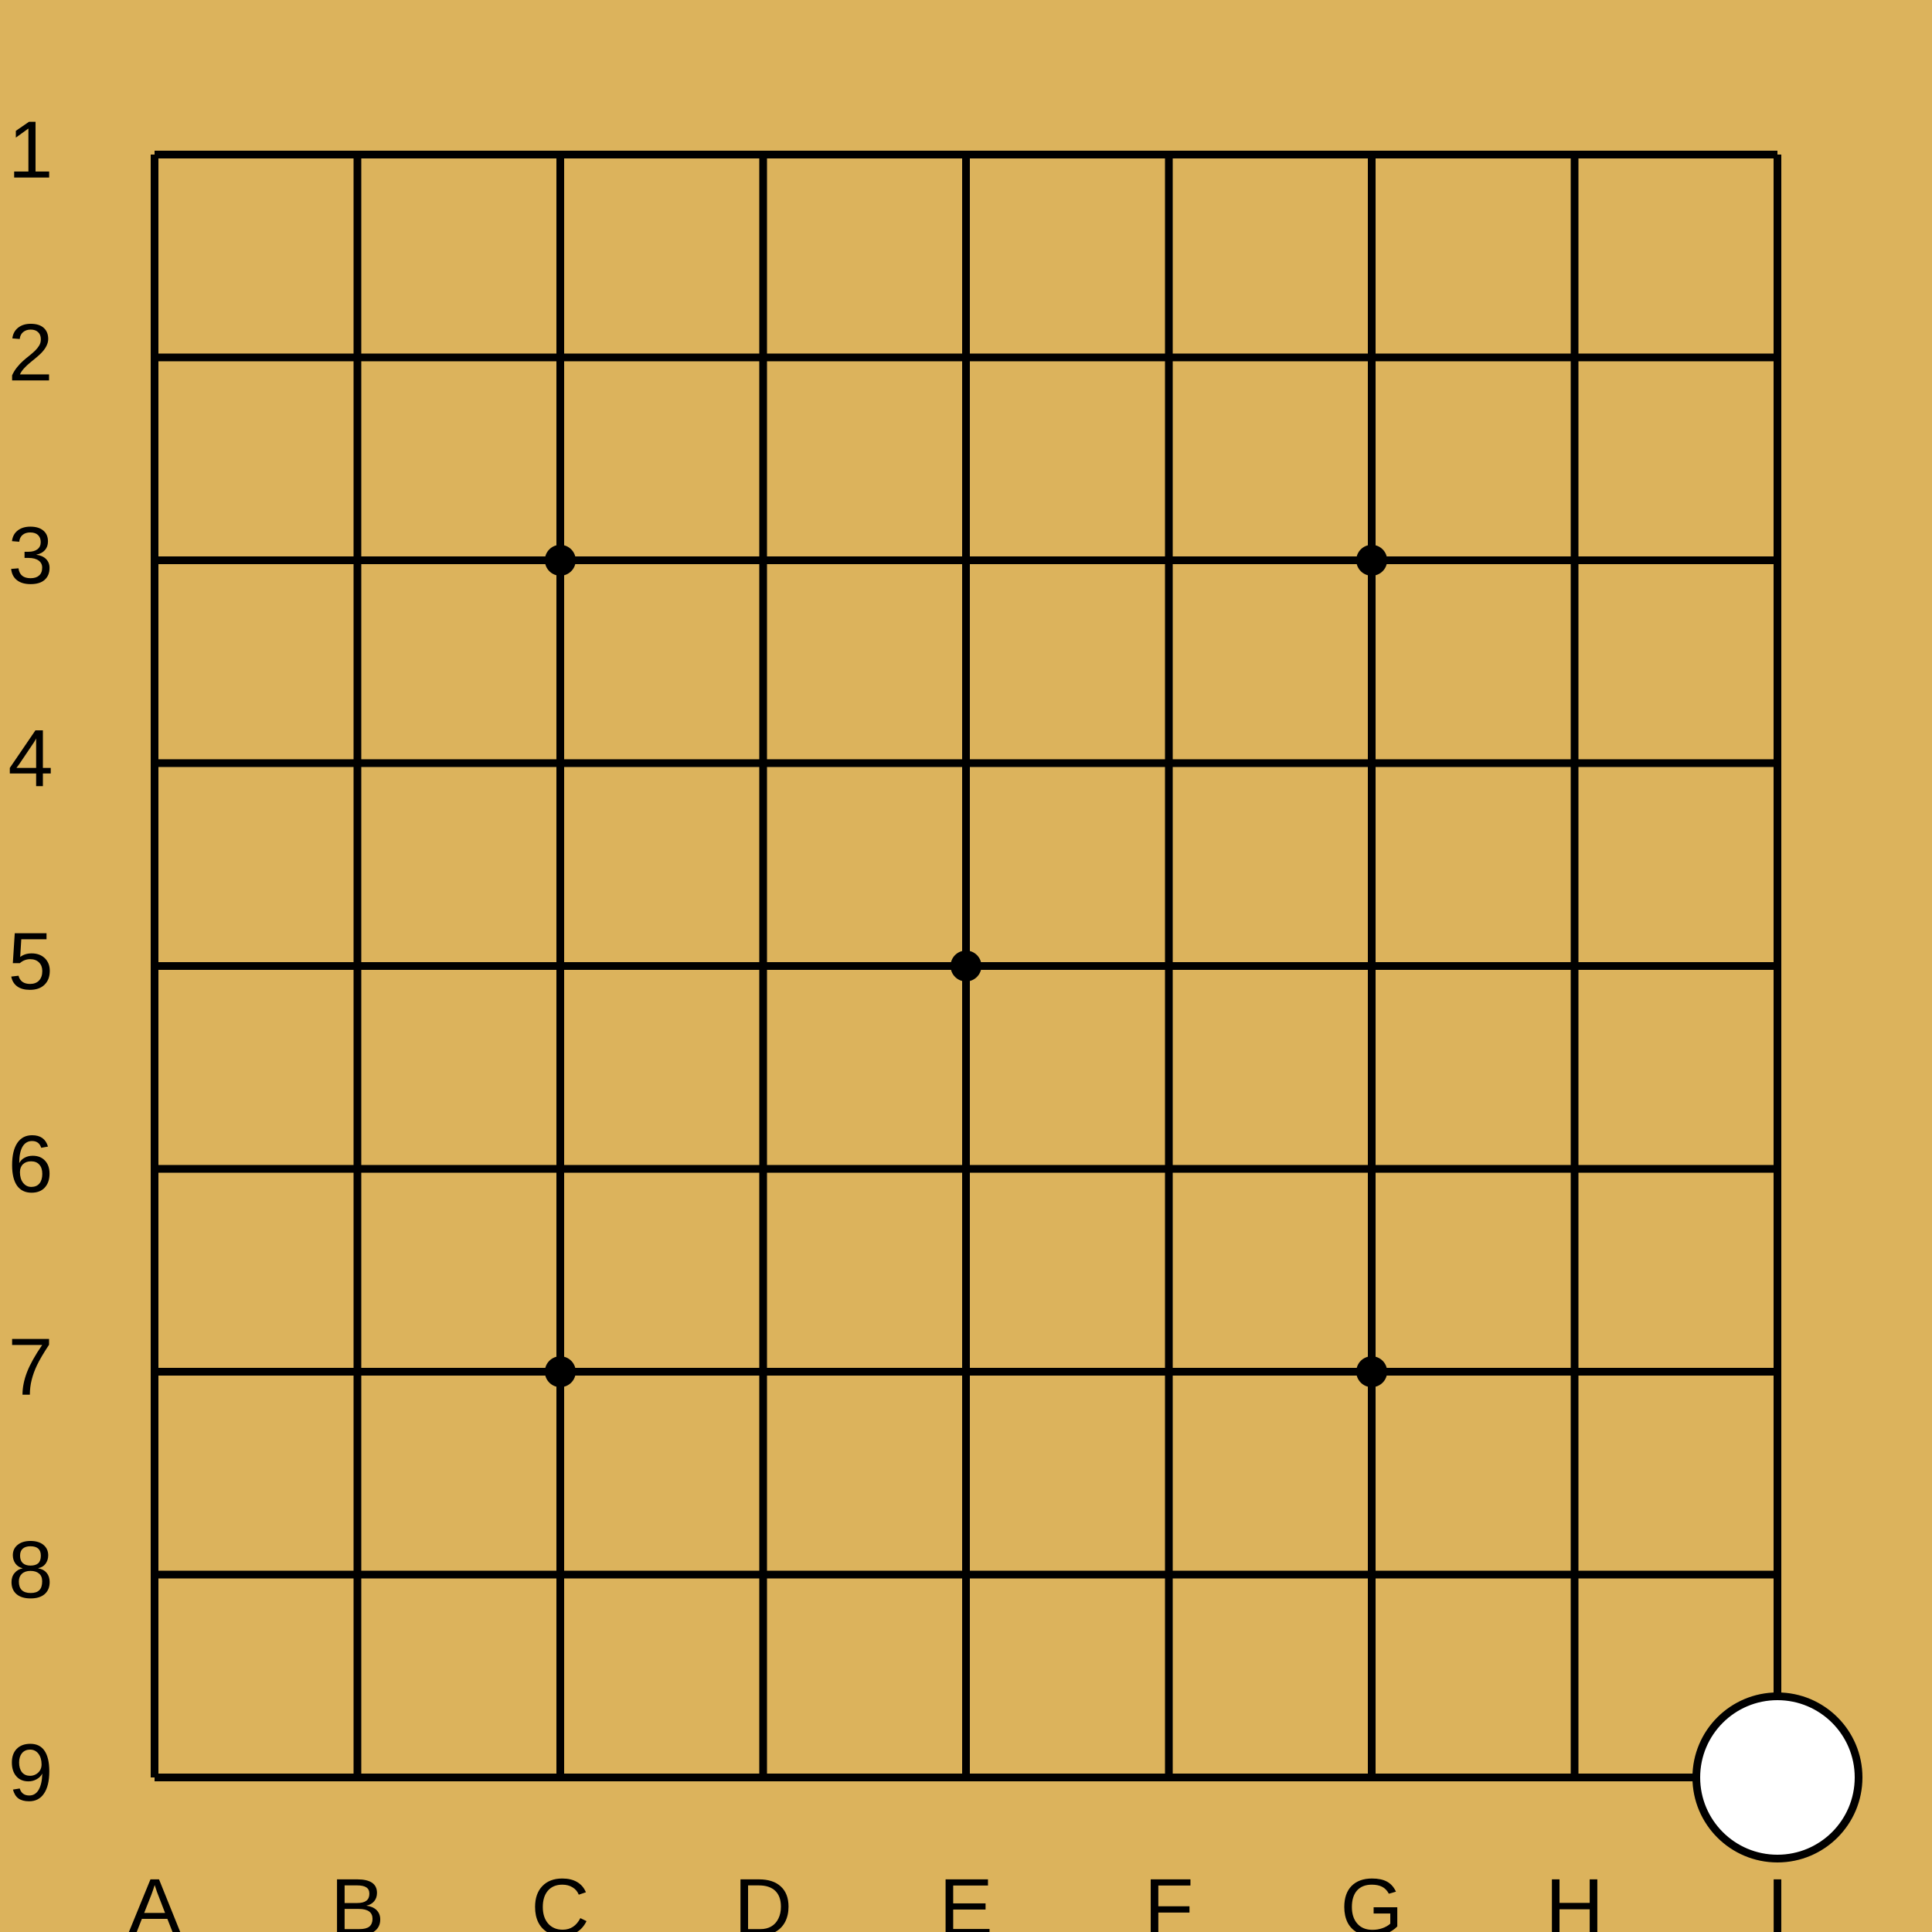
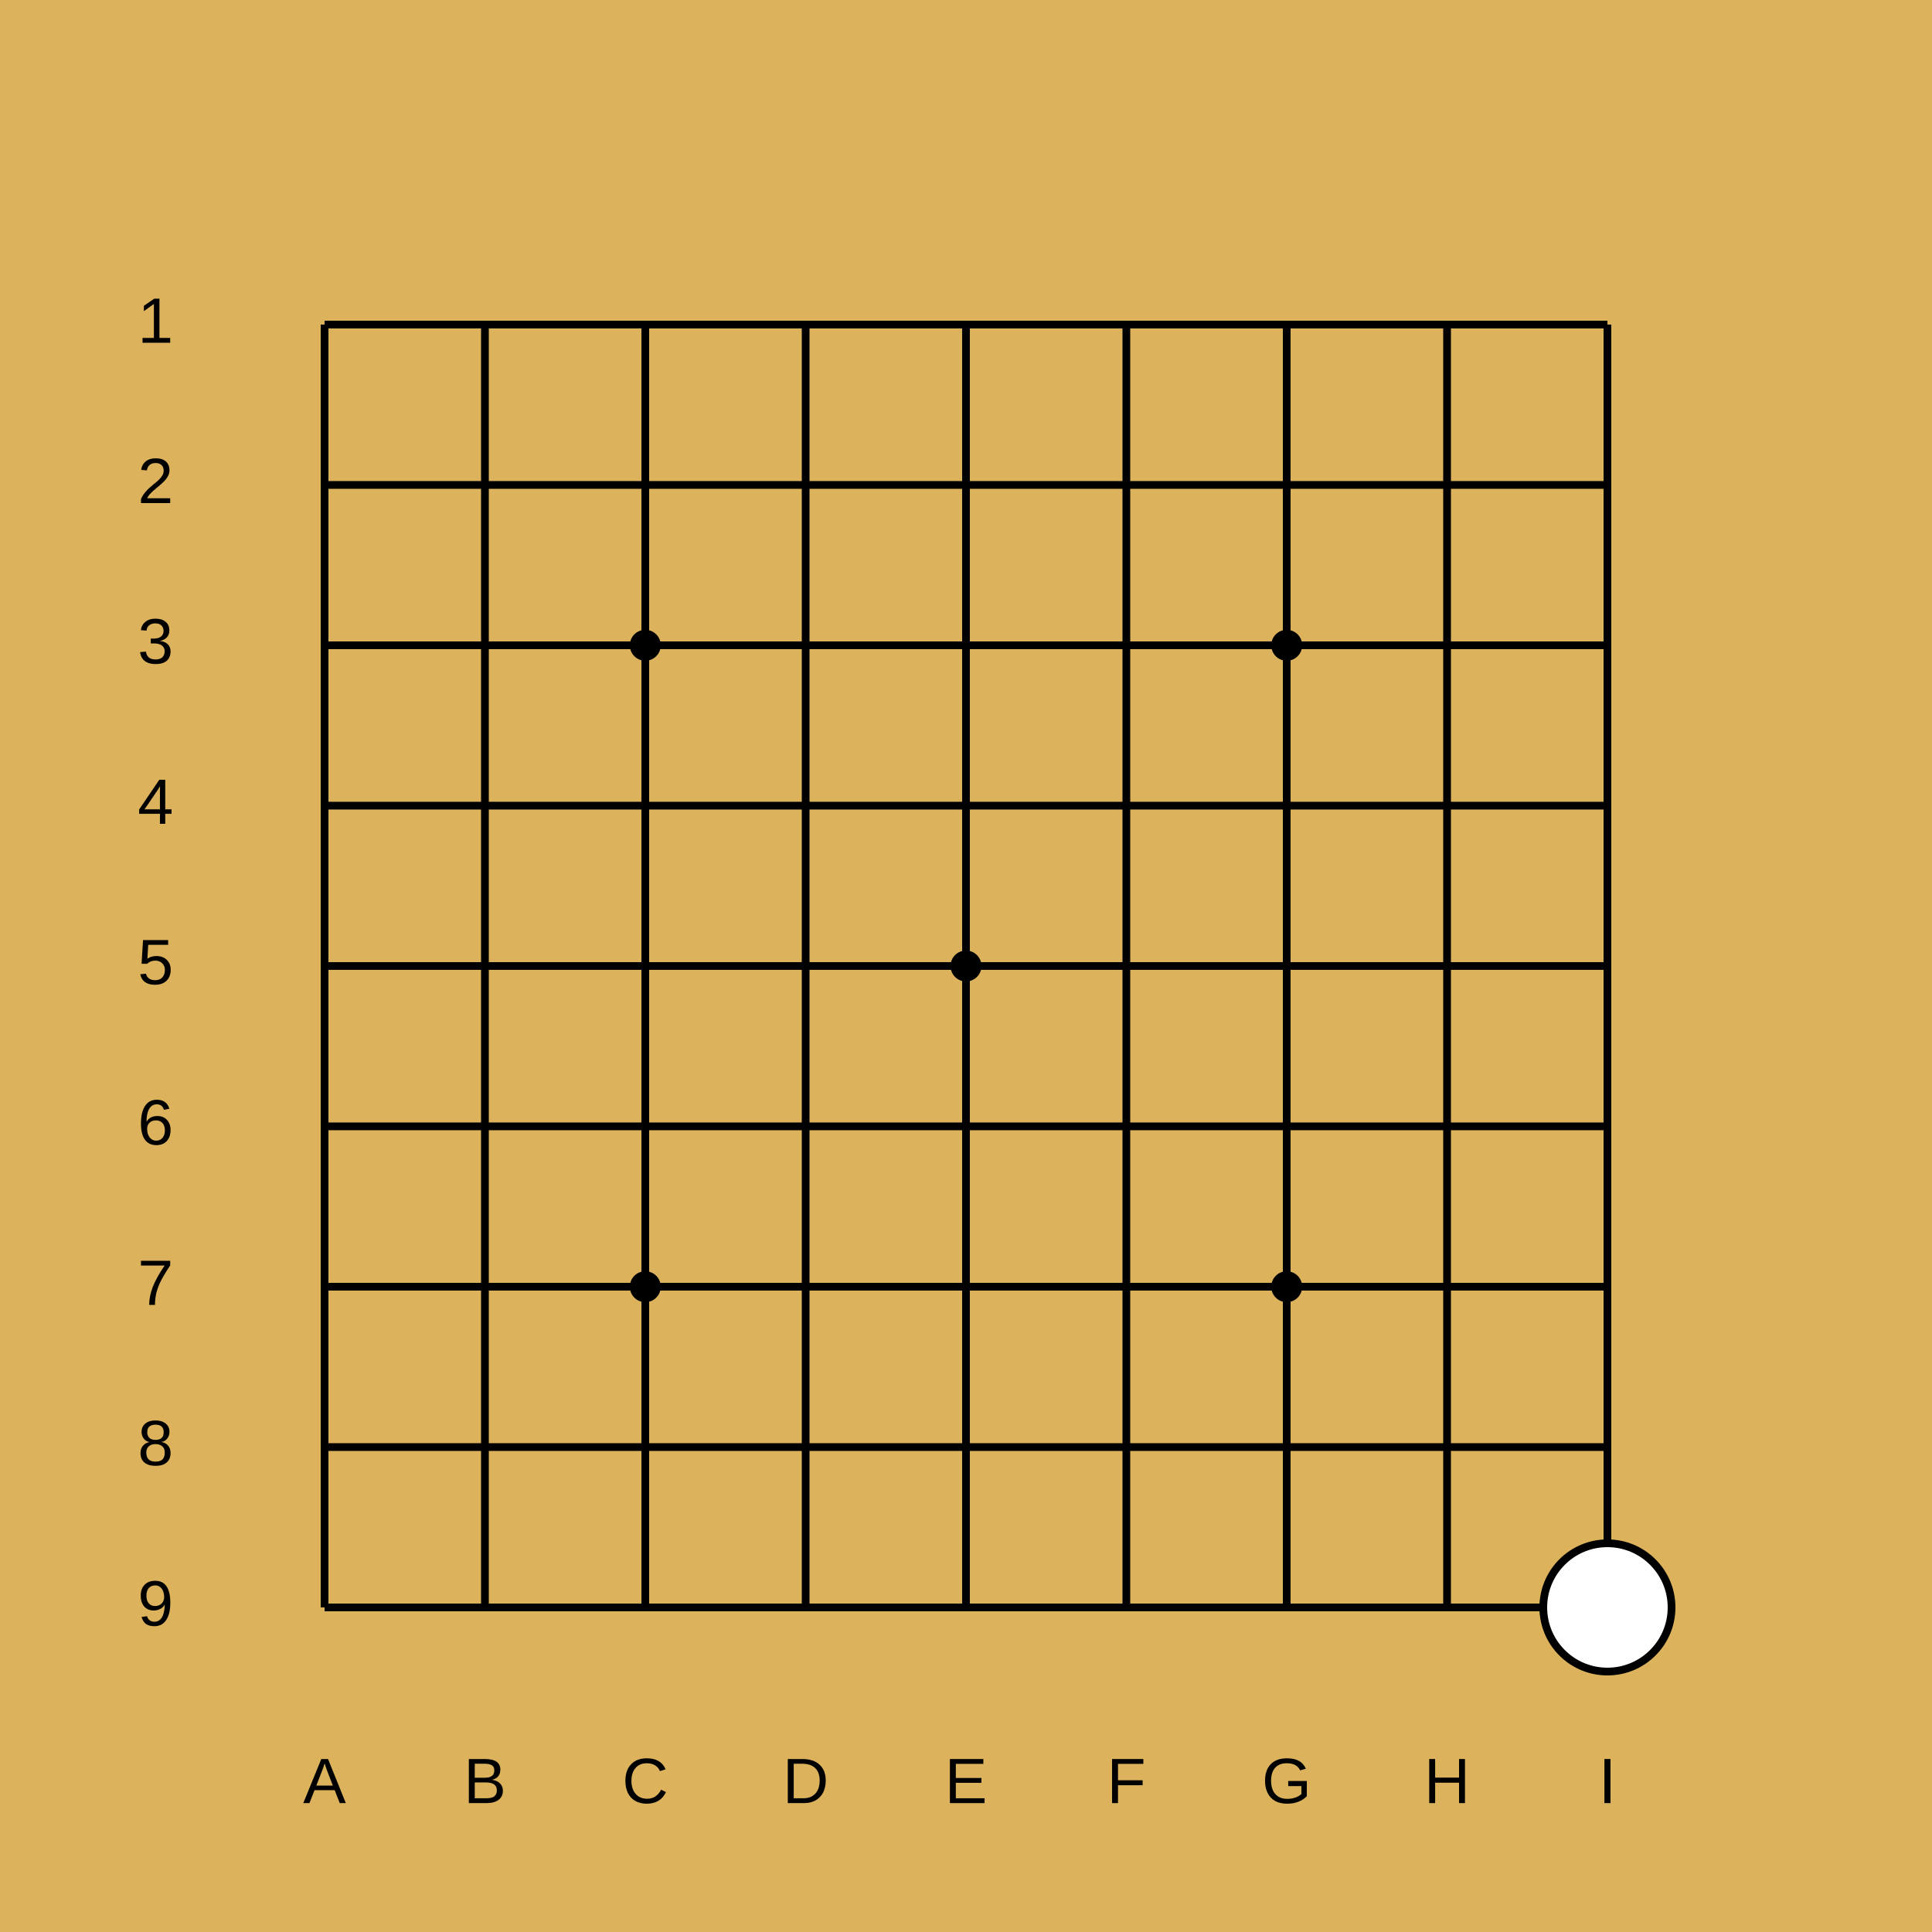
<svg xmlns="http://www.w3.org/2000/svg" width="250" height="250" viewBox="0 0 250 250" class="go-board-svg">
  <rect x="0" y="0" width="250" height="250" fill="#DCB35C" />
-   <line x1="20" y1="20" x2="20" y2="230" stroke="#000000" stroke-width="1" />
-   <line x1="20" y1="20" x2="230" y2="20" stroke="#000000" stroke-width="1" />
-   <line x1="46.25" y1="20" x2="46.25" y2="230" stroke="#000000" stroke-width="1" />
-   <line x1="20" y1="46.25" x2="230" y2="46.25" stroke="#000000" stroke-width="1" />
-   <line x1="72.5" y1="20" x2="72.5" y2="230" stroke="#000000" stroke-width="1" />
-   <line x1="20" y1="72.5" x2="230" y2="72.5" stroke="#000000" stroke-width="1" />
-   <line x1="98.75" y1="20" x2="98.75" y2="230" stroke="#000000" stroke-width="1" />
-   <line x1="20" y1="98.75" x2="230" y2="98.75" stroke="#000000" stroke-width="1" />
-   <line x1="125" y1="20" x2="125" y2="230" stroke="#000000" stroke-width="1" />
-   <line x1="20" y1="125" x2="230" y2="125" stroke="#000000" stroke-width="1" />
-   <line x1="151.25" y1="20" x2="151.25" y2="230" stroke="#000000" stroke-width="1" />
-   <line x1="20" y1="151.25" x2="230" y2="151.25" stroke="#000000" stroke-width="1" />
-   <line x1="177.5" y1="20" x2="177.5" y2="230" stroke="#000000" stroke-width="1" />
-   <line x1="20" y1="177.5" x2="230" y2="177.5" stroke="#000000" stroke-width="1" />
-   <line x1="203.75" y1="20" x2="203.75" y2="230" stroke="#000000" stroke-width="1" />
-   <line x1="20" y1="203.75" x2="230" y2="203.75" stroke="#000000" stroke-width="1" />
-   <line x1="230" y1="20" x2="230" y2="230" stroke="#000000" stroke-width="1" />
-   <line x1="20" y1="230" x2="230" y2="230" stroke="#000000" stroke-width="1" />
-   <circle cx="72.5" cy="72.5" r="2" fill="#000000" />
-   <circle cx="177.5" cy="72.5" r="2" fill="#000000" />
+   <line x1="42" y1="42" x2="42" y2="208" stroke="#000000" stroke-width="1" />
+   <line x1="42" y1="42" x2="208" y2="42" stroke="#000000" stroke-width="1" />
+   <line x1="62.75" y1="42" x2="62.75" y2="208" stroke="#000000" stroke-width="1" />
+   <line x1="42" y1="62.75" x2="208" y2="62.75" stroke="#000000" stroke-width="1" />
+   <line x1="83.5" y1="42" x2="83.5" y2="208" stroke="#000000" stroke-width="1" />
+   <line x1="42" y1="83.5" x2="208" y2="83.5" stroke="#000000" stroke-width="1" />
+   <line x1="104.25" y1="42" x2="104.25" y2="208" stroke="#000000" stroke-width="1" />
+   <line x1="42" y1="104.25" x2="208" y2="104.25" stroke="#000000" stroke-width="1" />
+   <line x1="125" y1="42" x2="125" y2="208" stroke="#000000" stroke-width="1" />
+   <line x1="42" y1="125" x2="208" y2="125" stroke="#000000" stroke-width="1" />
+   <line x1="145.75" y1="42" x2="145.75" y2="208" stroke="#000000" stroke-width="1" />
+   <line x1="42" y1="145.75" x2="208" y2="145.75" stroke="#000000" stroke-width="1" />
+   <line x1="166.5" y1="42" x2="166.5" y2="208" stroke="#000000" stroke-width="1" />
+   <line x1="42" y1="166.5" x2="208" y2="166.5" stroke="#000000" stroke-width="1" />
+   <line x1="187.25" y1="42" x2="187.25" y2="208" stroke="#000000" stroke-width="1" />
+   <line x1="42" y1="187.25" x2="208" y2="187.25" stroke="#000000" stroke-width="1" />
+   <line x1="208" y1="42" x2="208" y2="208" stroke="#000000" stroke-width="1" />
+   <line x1="42" y1="208" x2="208" y2="208" stroke="#000000" stroke-width="1" />
+   <circle cx="83.5" cy="83.5" r="2" fill="#000000" />
+   <circle cx="166.5" cy="83.5" r="2" fill="#000000" />
  <circle cx="125" cy="125" r="2" fill="#000000" />
-   <circle cx="72.5" cy="177.5" r="2" fill="#000000" />
-   <circle cx="177.5" cy="177.5" r="2" fill="#000000" />
-   <circle cx="230" cy="230" r="10.5" fill="#FFFFFF" stroke="#000000" stroke-width="1" />
-   <text x="6.875" y="20" font-size="10.5" text-anchor="end" dominant-baseline="middle" font-family="Arial, sans-serif" style="fill: #000000 !important;">1</text>
-   <text x="6.875" y="46.25" font-size="10.5" text-anchor="end" dominant-baseline="middle" font-family="Arial, sans-serif" style="fill: #000000 !important;">2</text>
-   <text x="6.875" y="72.5" font-size="10.5" text-anchor="end" dominant-baseline="middle" font-family="Arial, sans-serif" style="fill: #000000 !important;">3</text>
-   <text x="6.875" y="98.75" font-size="10.5" text-anchor="end" dominant-baseline="middle" font-family="Arial, sans-serif" style="fill: #000000 !important;">4</text>
-   <text x="6.875" y="125" font-size="10.5" text-anchor="end" dominant-baseline="middle" font-family="Arial, sans-serif" style="fill: #000000 !important;">5</text>
-   <text x="6.875" y="151.25" font-size="10.5" text-anchor="end" dominant-baseline="middle" font-family="Arial, sans-serif" style="fill: #000000 !important;">6</text>
-   <text x="6.875" y="177.5" font-size="10.5" text-anchor="end" dominant-baseline="middle" font-family="Arial, sans-serif" style="fill: #000000 !important;">7</text>
-   <text x="6.875" y="203.75" font-size="10.5" text-anchor="end" dominant-baseline="middle" font-family="Arial, sans-serif" style="fill: #000000 !important;">8</text>
-   <text x="6.875" y="230" font-size="10.5" text-anchor="end" dominant-baseline="middle" font-family="Arial, sans-serif" style="fill: #000000 !important;">9</text>
-   <text x="20" y="243.125" font-size="10.5" text-anchor="middle" dominant-baseline="hanging" font-family="Arial, sans-serif" style="fill: #000000 !important;">A</text>
-   <text x="46.25" y="243.125" font-size="10.5" text-anchor="middle" dominant-baseline="hanging" font-family="Arial, sans-serif" style="fill: #000000 !important;">B</text>
-   <text x="72.5" y="243.125" font-size="10.5" text-anchor="middle" dominant-baseline="hanging" font-family="Arial, sans-serif" style="fill: #000000 !important;">C</text>
-   <text x="98.75" y="243.125" font-size="10.5" text-anchor="middle" dominant-baseline="hanging" font-family="Arial, sans-serif" style="fill: #000000 !important;">D</text>
-   <text x="125" y="243.125" font-size="10.5" text-anchor="middle" dominant-baseline="hanging" font-family="Arial, sans-serif" style="fill: #000000 !important;">E</text>
-   <text x="151.25" y="243.125" font-size="10.5" text-anchor="middle" dominant-baseline="hanging" font-family="Arial, sans-serif" style="fill: #000000 !important;">F</text>
-   <text x="177.5" y="243.125" font-size="10.5" text-anchor="middle" dominant-baseline="hanging" font-family="Arial, sans-serif" style="fill: #000000 !important;">G</text>
-   <text x="203.75" y="243.125" font-size="10.5" text-anchor="middle" dominant-baseline="hanging" font-family="Arial, sans-serif" style="fill: #000000 !important;">H</text>
-   <text x="230" y="243.125" font-size="10.5" text-anchor="middle" dominant-baseline="hanging" font-family="Arial, sans-serif" style="fill: #000000 !important;">I</text>
+   <circle cx="83.5" cy="166.5" r="2" fill="#000000" />
+   <circle cx="166.5" cy="166.5" r="2" fill="#000000" />
+   <circle cx="208" cy="208" r="8.3" fill="#FFFFFF" stroke="#000000" stroke-width="1" />
+   <text x="22.438" y="42" font-size="8.3" text-anchor="end" dominant-baseline="middle" font-family="Arial, sans-serif" style="fill: #000000 !important;">1</text>
+   <text x="22.438" y="62.75" font-size="8.3" text-anchor="end" dominant-baseline="middle" font-family="Arial, sans-serif" style="fill: #000000 !important;">2</text>
+   <text x="22.438" y="83.5" font-size="8.3" text-anchor="end" dominant-baseline="middle" font-family="Arial, sans-serif" style="fill: #000000 !important;">3</text>
+   <text x="22.438" y="104.25" font-size="8.3" text-anchor="end" dominant-baseline="middle" font-family="Arial, sans-serif" style="fill: #000000 !important;">4</text>
+   <text x="22.438" y="125" font-size="8.3" text-anchor="end" dominant-baseline="middle" font-family="Arial, sans-serif" style="fill: #000000 !important;">5</text>
+   <text x="22.438" y="145.75" font-size="8.3" text-anchor="end" dominant-baseline="middle" font-family="Arial, sans-serif" style="fill: #000000 !important;">6</text>
+   <text x="22.438" y="166.5" font-size="8.3" text-anchor="end" dominant-baseline="middle" font-family="Arial, sans-serif" style="fill: #000000 !important;">7</text>
+   <text x="22.438" y="187.25" font-size="8.3" text-anchor="end" dominant-baseline="middle" font-family="Arial, sans-serif" style="fill: #000000 !important;">8</text>
+   <text x="22.438" y="208" font-size="8.3" text-anchor="end" dominant-baseline="middle" font-family="Arial, sans-serif" style="fill: #000000 !important;">9</text>
+   <text x="42" y="227.562" font-size="8.3" text-anchor="middle" dominant-baseline="hanging" font-family="Arial, sans-serif" style="fill: #000000 !important;">A</text>
+   <text x="62.75" y="227.562" font-size="8.3" text-anchor="middle" dominant-baseline="hanging" font-family="Arial, sans-serif" style="fill: #000000 !important;">B</text>
+   <text x="83.5" y="227.562" font-size="8.3" text-anchor="middle" dominant-baseline="hanging" font-family="Arial, sans-serif" style="fill: #000000 !important;">C</text>
+   <text x="104.25" y="227.562" font-size="8.3" text-anchor="middle" dominant-baseline="hanging" font-family="Arial, sans-serif" style="fill: #000000 !important;">D</text>
+   <text x="125" y="227.562" font-size="8.3" text-anchor="middle" dominant-baseline="hanging" font-family="Arial, sans-serif" style="fill: #000000 !important;">E</text>
+   <text x="145.75" y="227.562" font-size="8.3" text-anchor="middle" dominant-baseline="hanging" font-family="Arial, sans-serif" style="fill: #000000 !important;">F</text>
+   <text x="166.5" y="227.562" font-size="8.3" text-anchor="middle" dominant-baseline="hanging" font-family="Arial, sans-serif" style="fill: #000000 !important;">G</text>
+   <text x="187.25" y="227.562" font-size="8.3" text-anchor="middle" dominant-baseline="hanging" font-family="Arial, sans-serif" style="fill: #000000 !important;">H</text>
+   <text x="208" y="227.562" font-size="8.3" text-anchor="middle" dominant-baseline="hanging" font-family="Arial, sans-serif" style="fill: #000000 !important;">I</text>
</svg>
